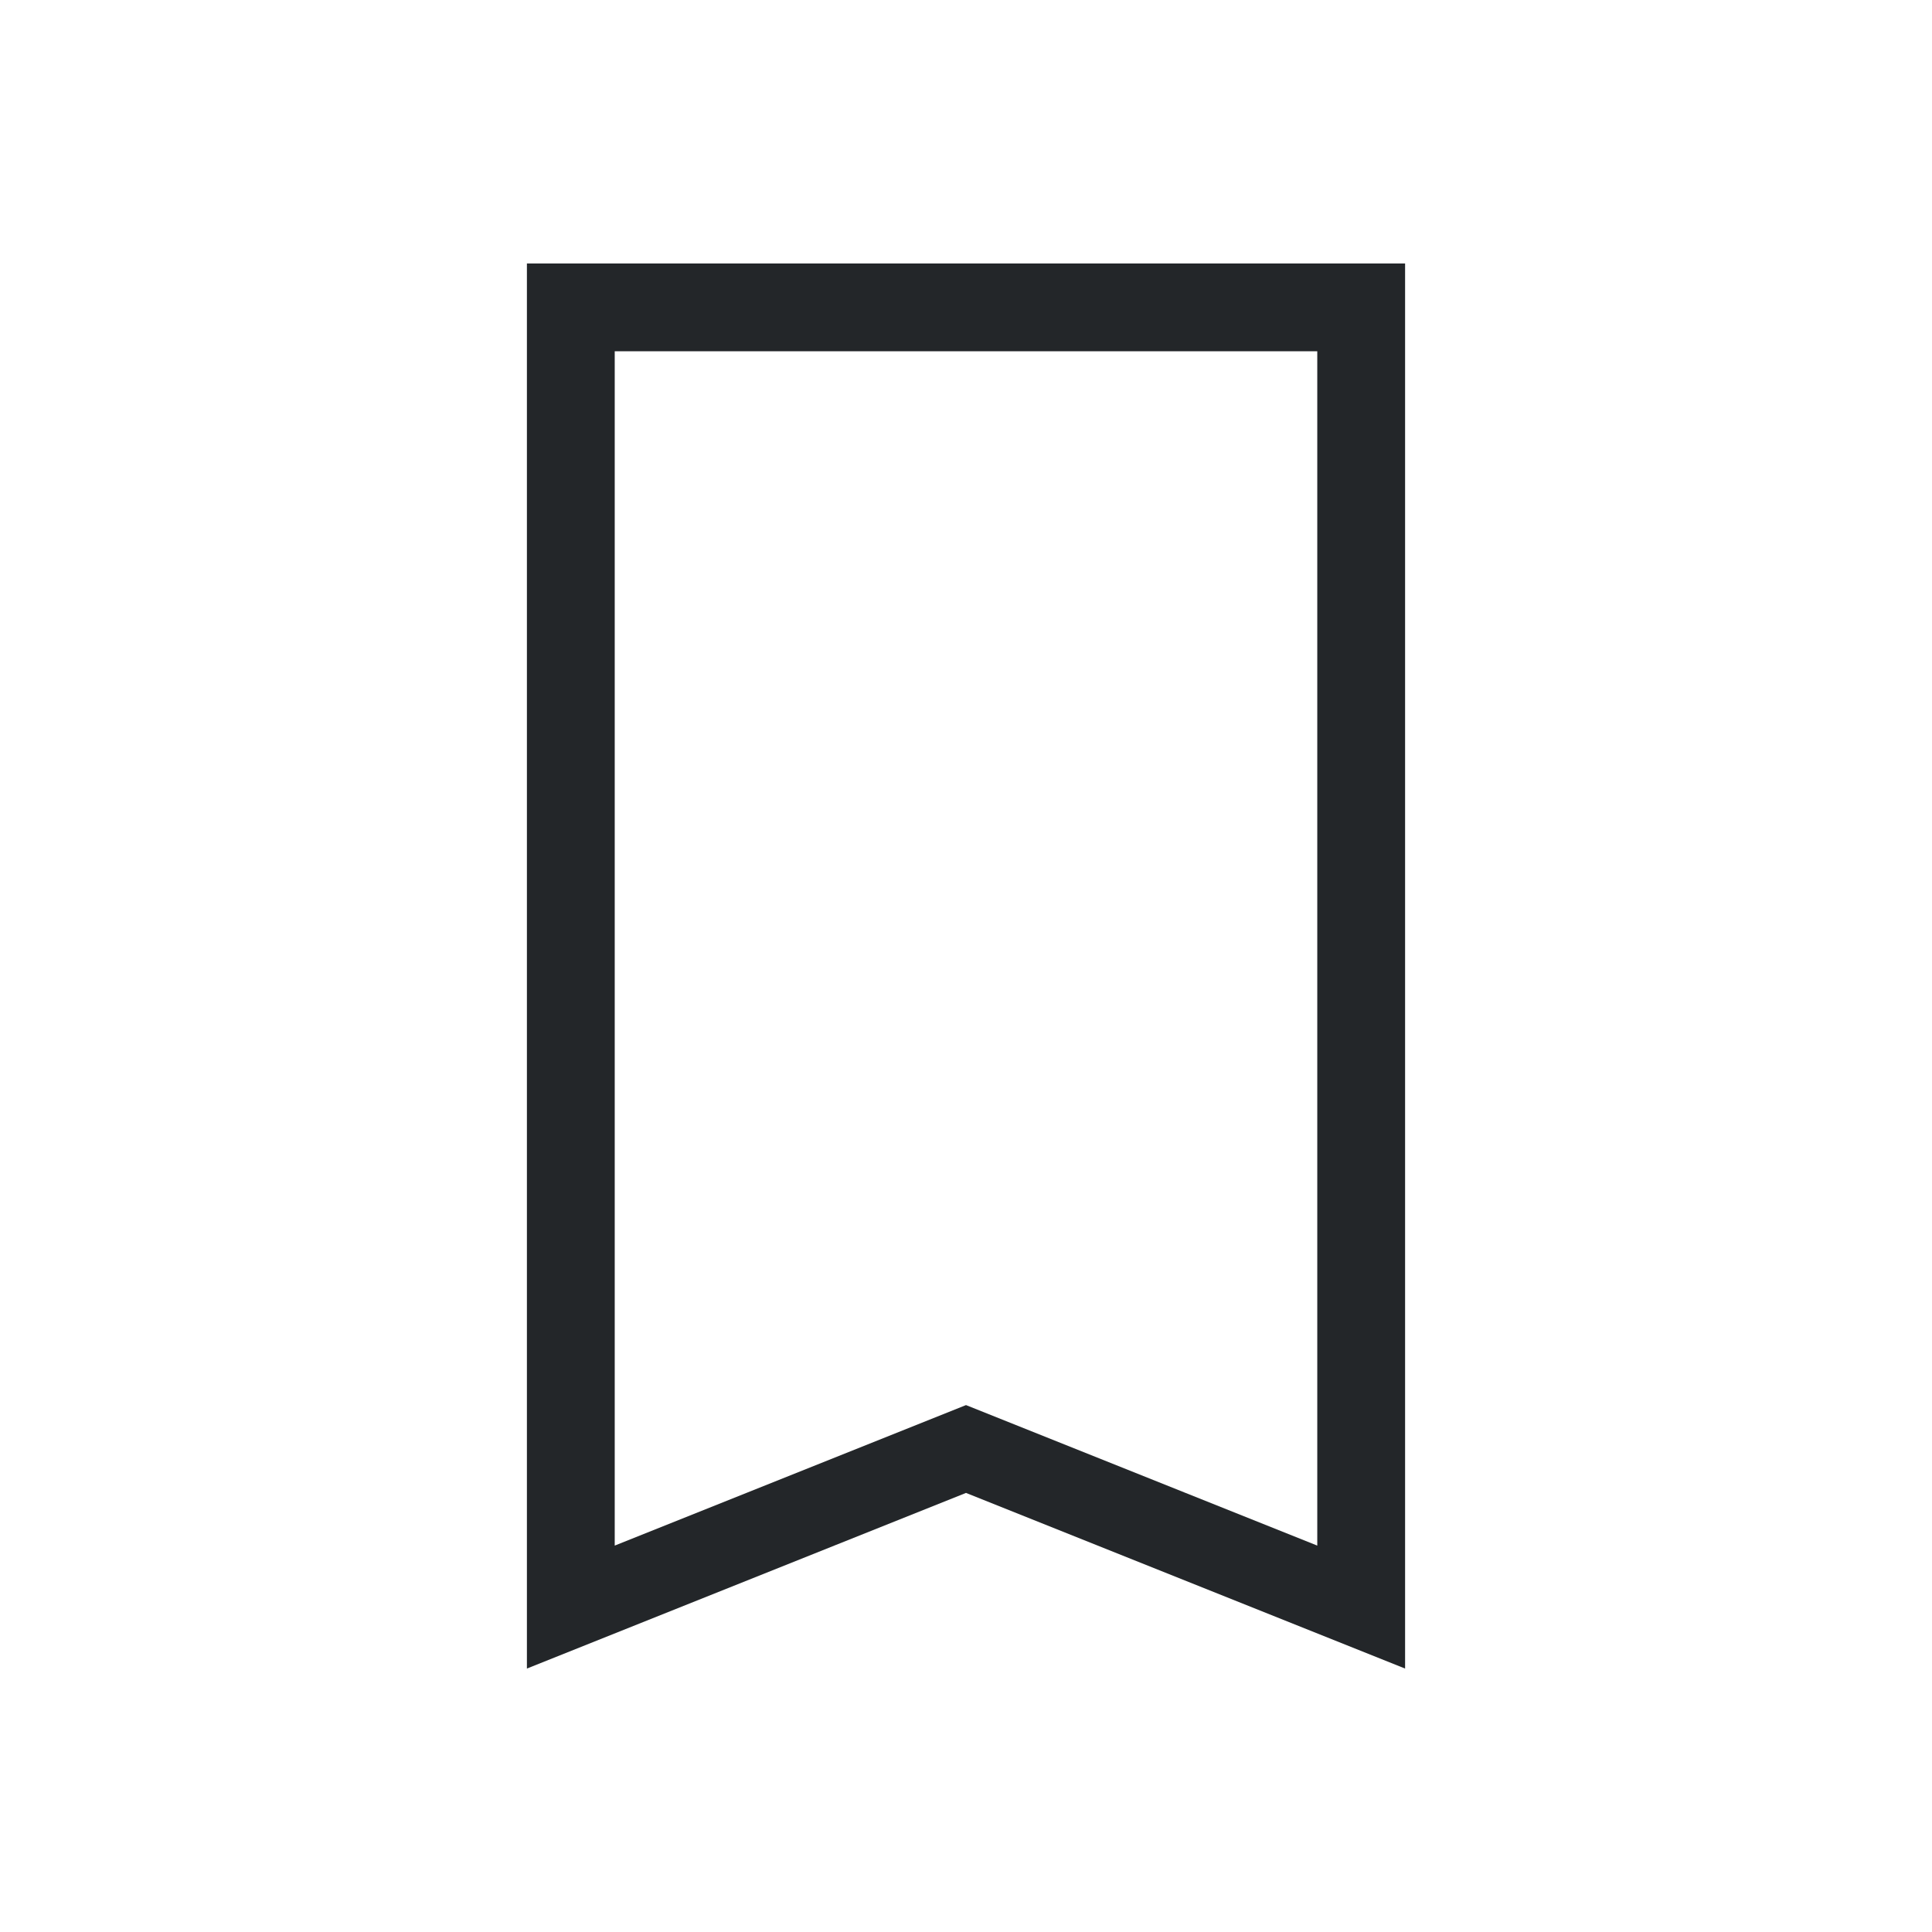
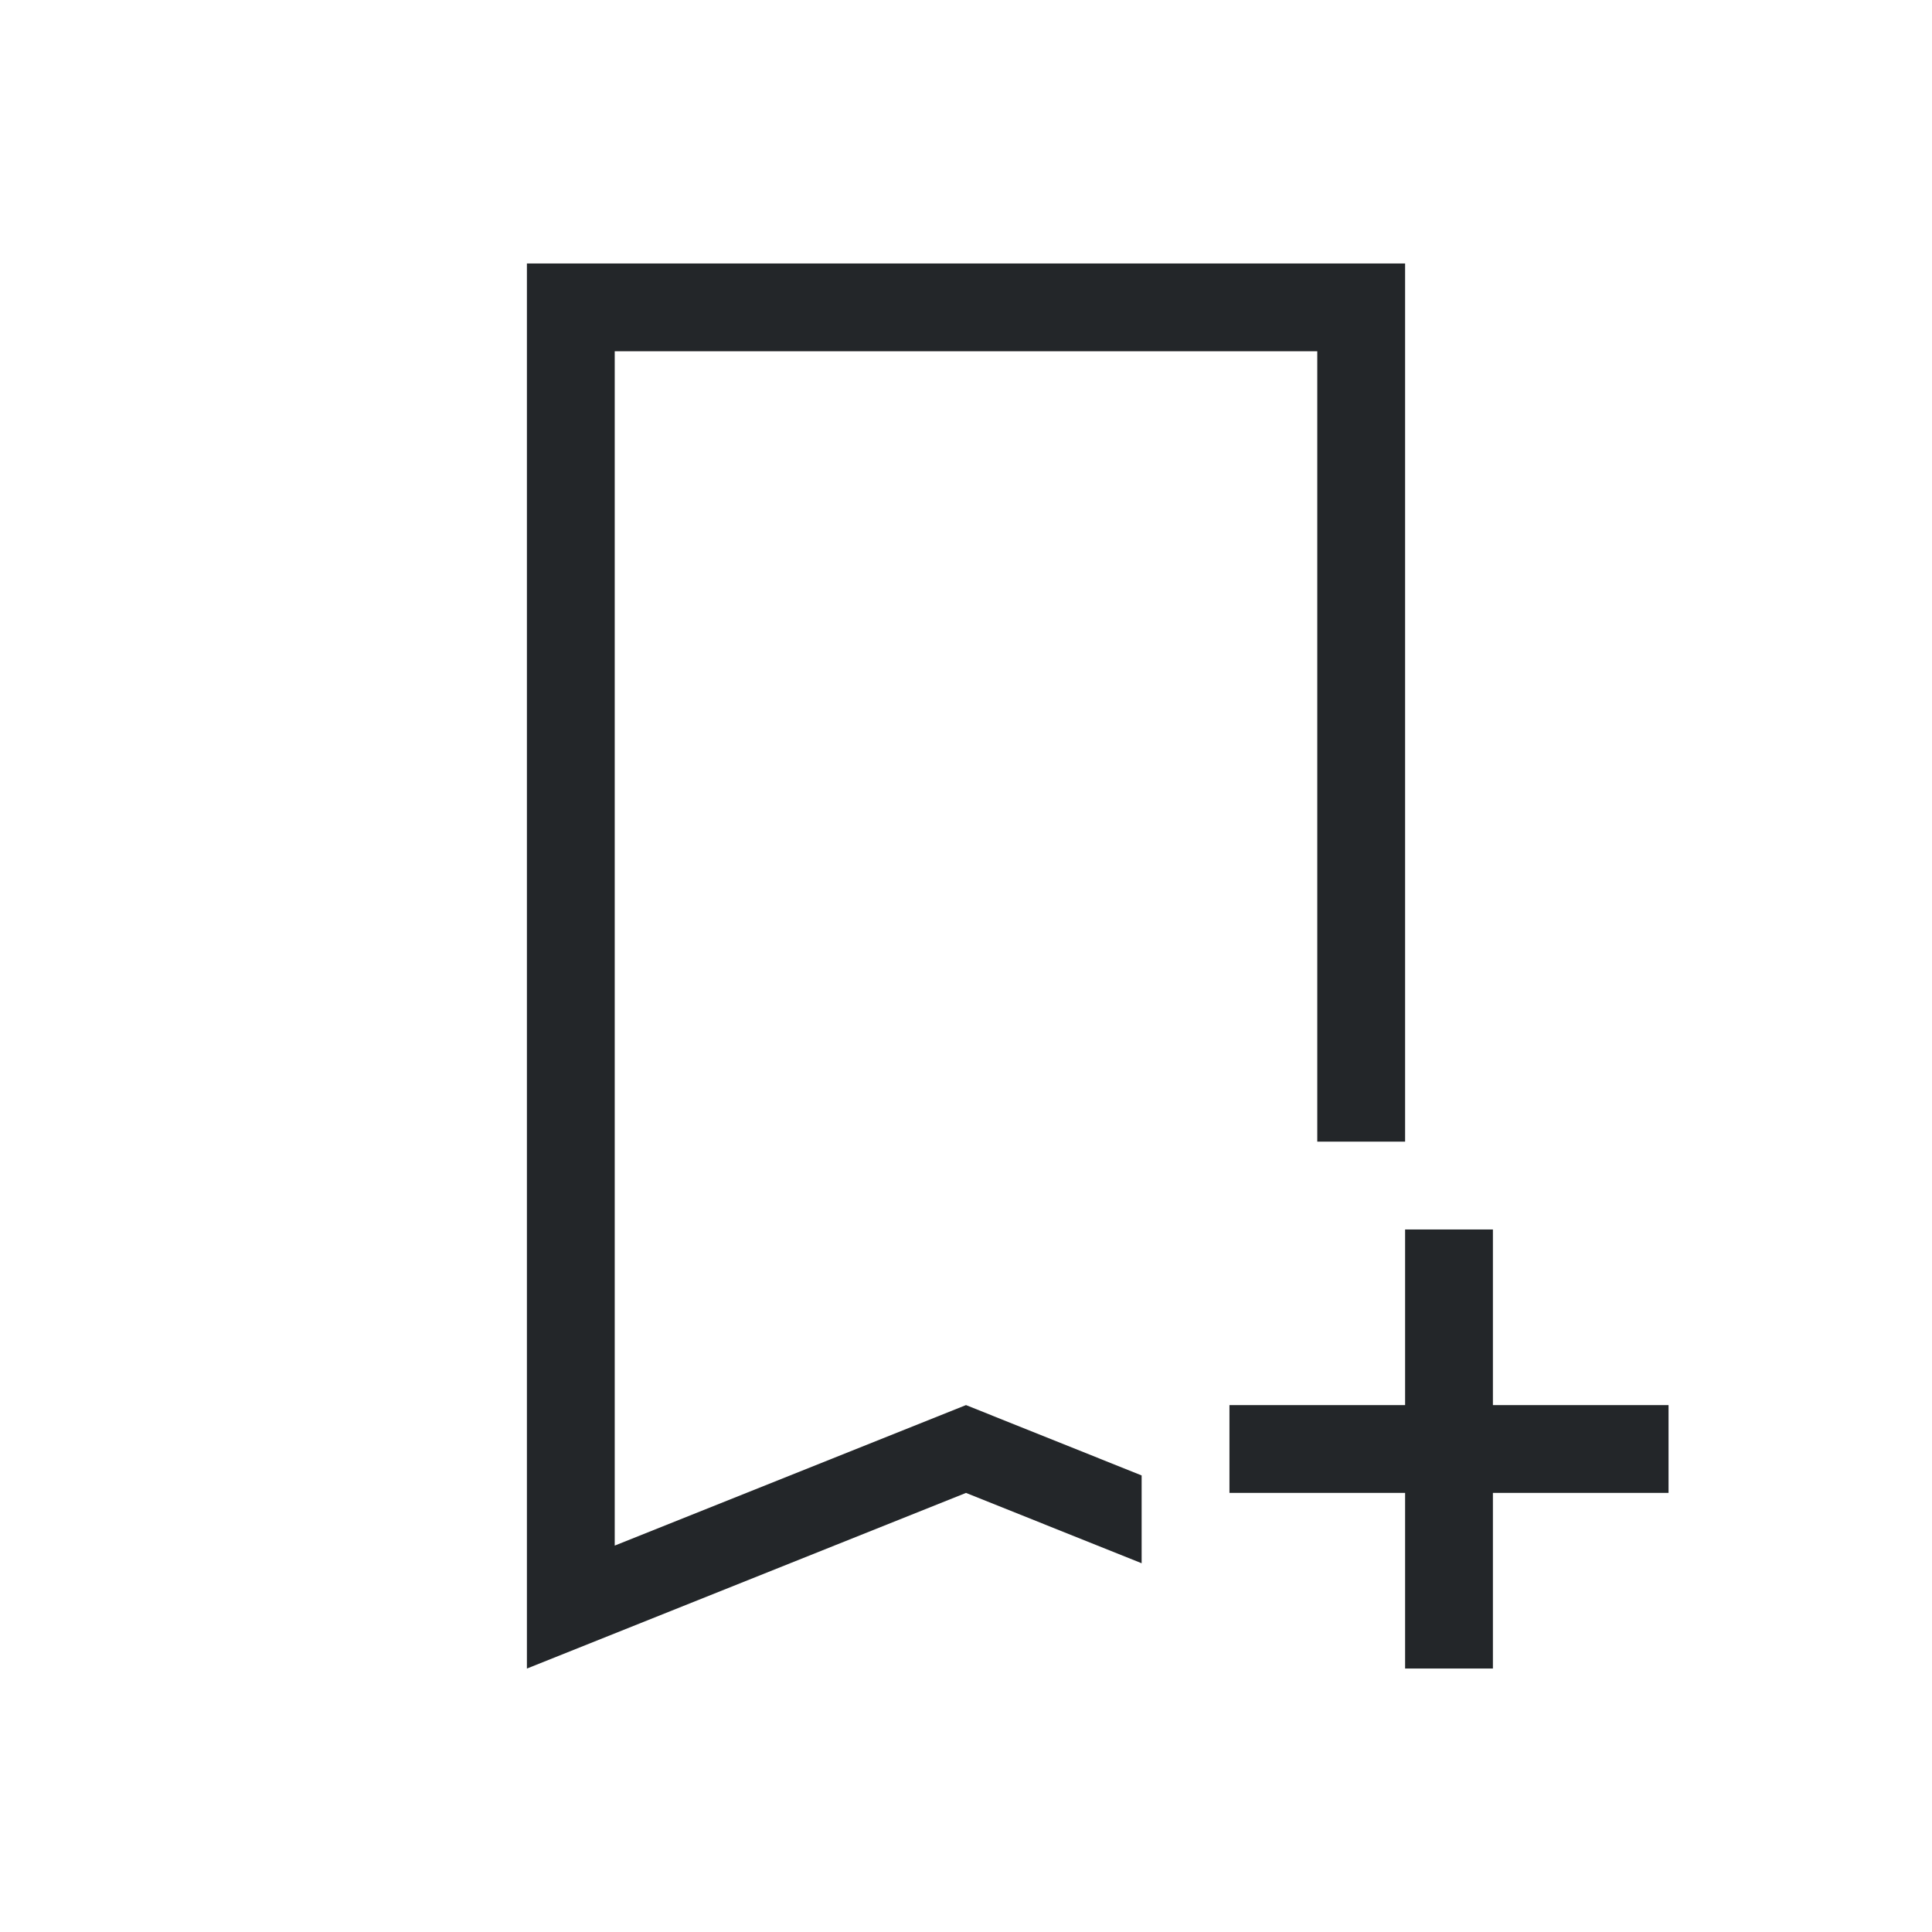
- <svg xmlns="http://www.w3.org/2000/svg" viewBox="0 0 22 22">
-   <defs id="defs3051">
-     <style type="text/css" id="current-color-scheme">
-       .ColorScheme-Text {
+ <svg xmlns="http://www.w3.org/2000/svg" version="1.1" viewBox="0 0 22 22">
+   <defs>
+     <style type="text/css" id="current-color-scheme">.ColorScheme-Text {
        color:#232629;
-       }
-       </style>
+       }</style>
  </defs>
-   <path style="fill:currentColor;fill-opacity:1;stroke:none" d="m6 3v1 14 1l5-2 5 2v-1-14-1h-10m1 1h8v13.6l-4-1.6-4 1.6v-13.6" class="ColorScheme-Text" />
+   <path style="fill:currentColor;fill-opacity:1;stroke:none" d="m16 14v2h-2v1h2v2h1v-2h2v-1h-2v-2zm-10-11v16l5-2 2 0.801v-1l-2-0.801-4 1.6v-13.6h8v9h1v-10z" class="ColorScheme-Text" />
</svg>
